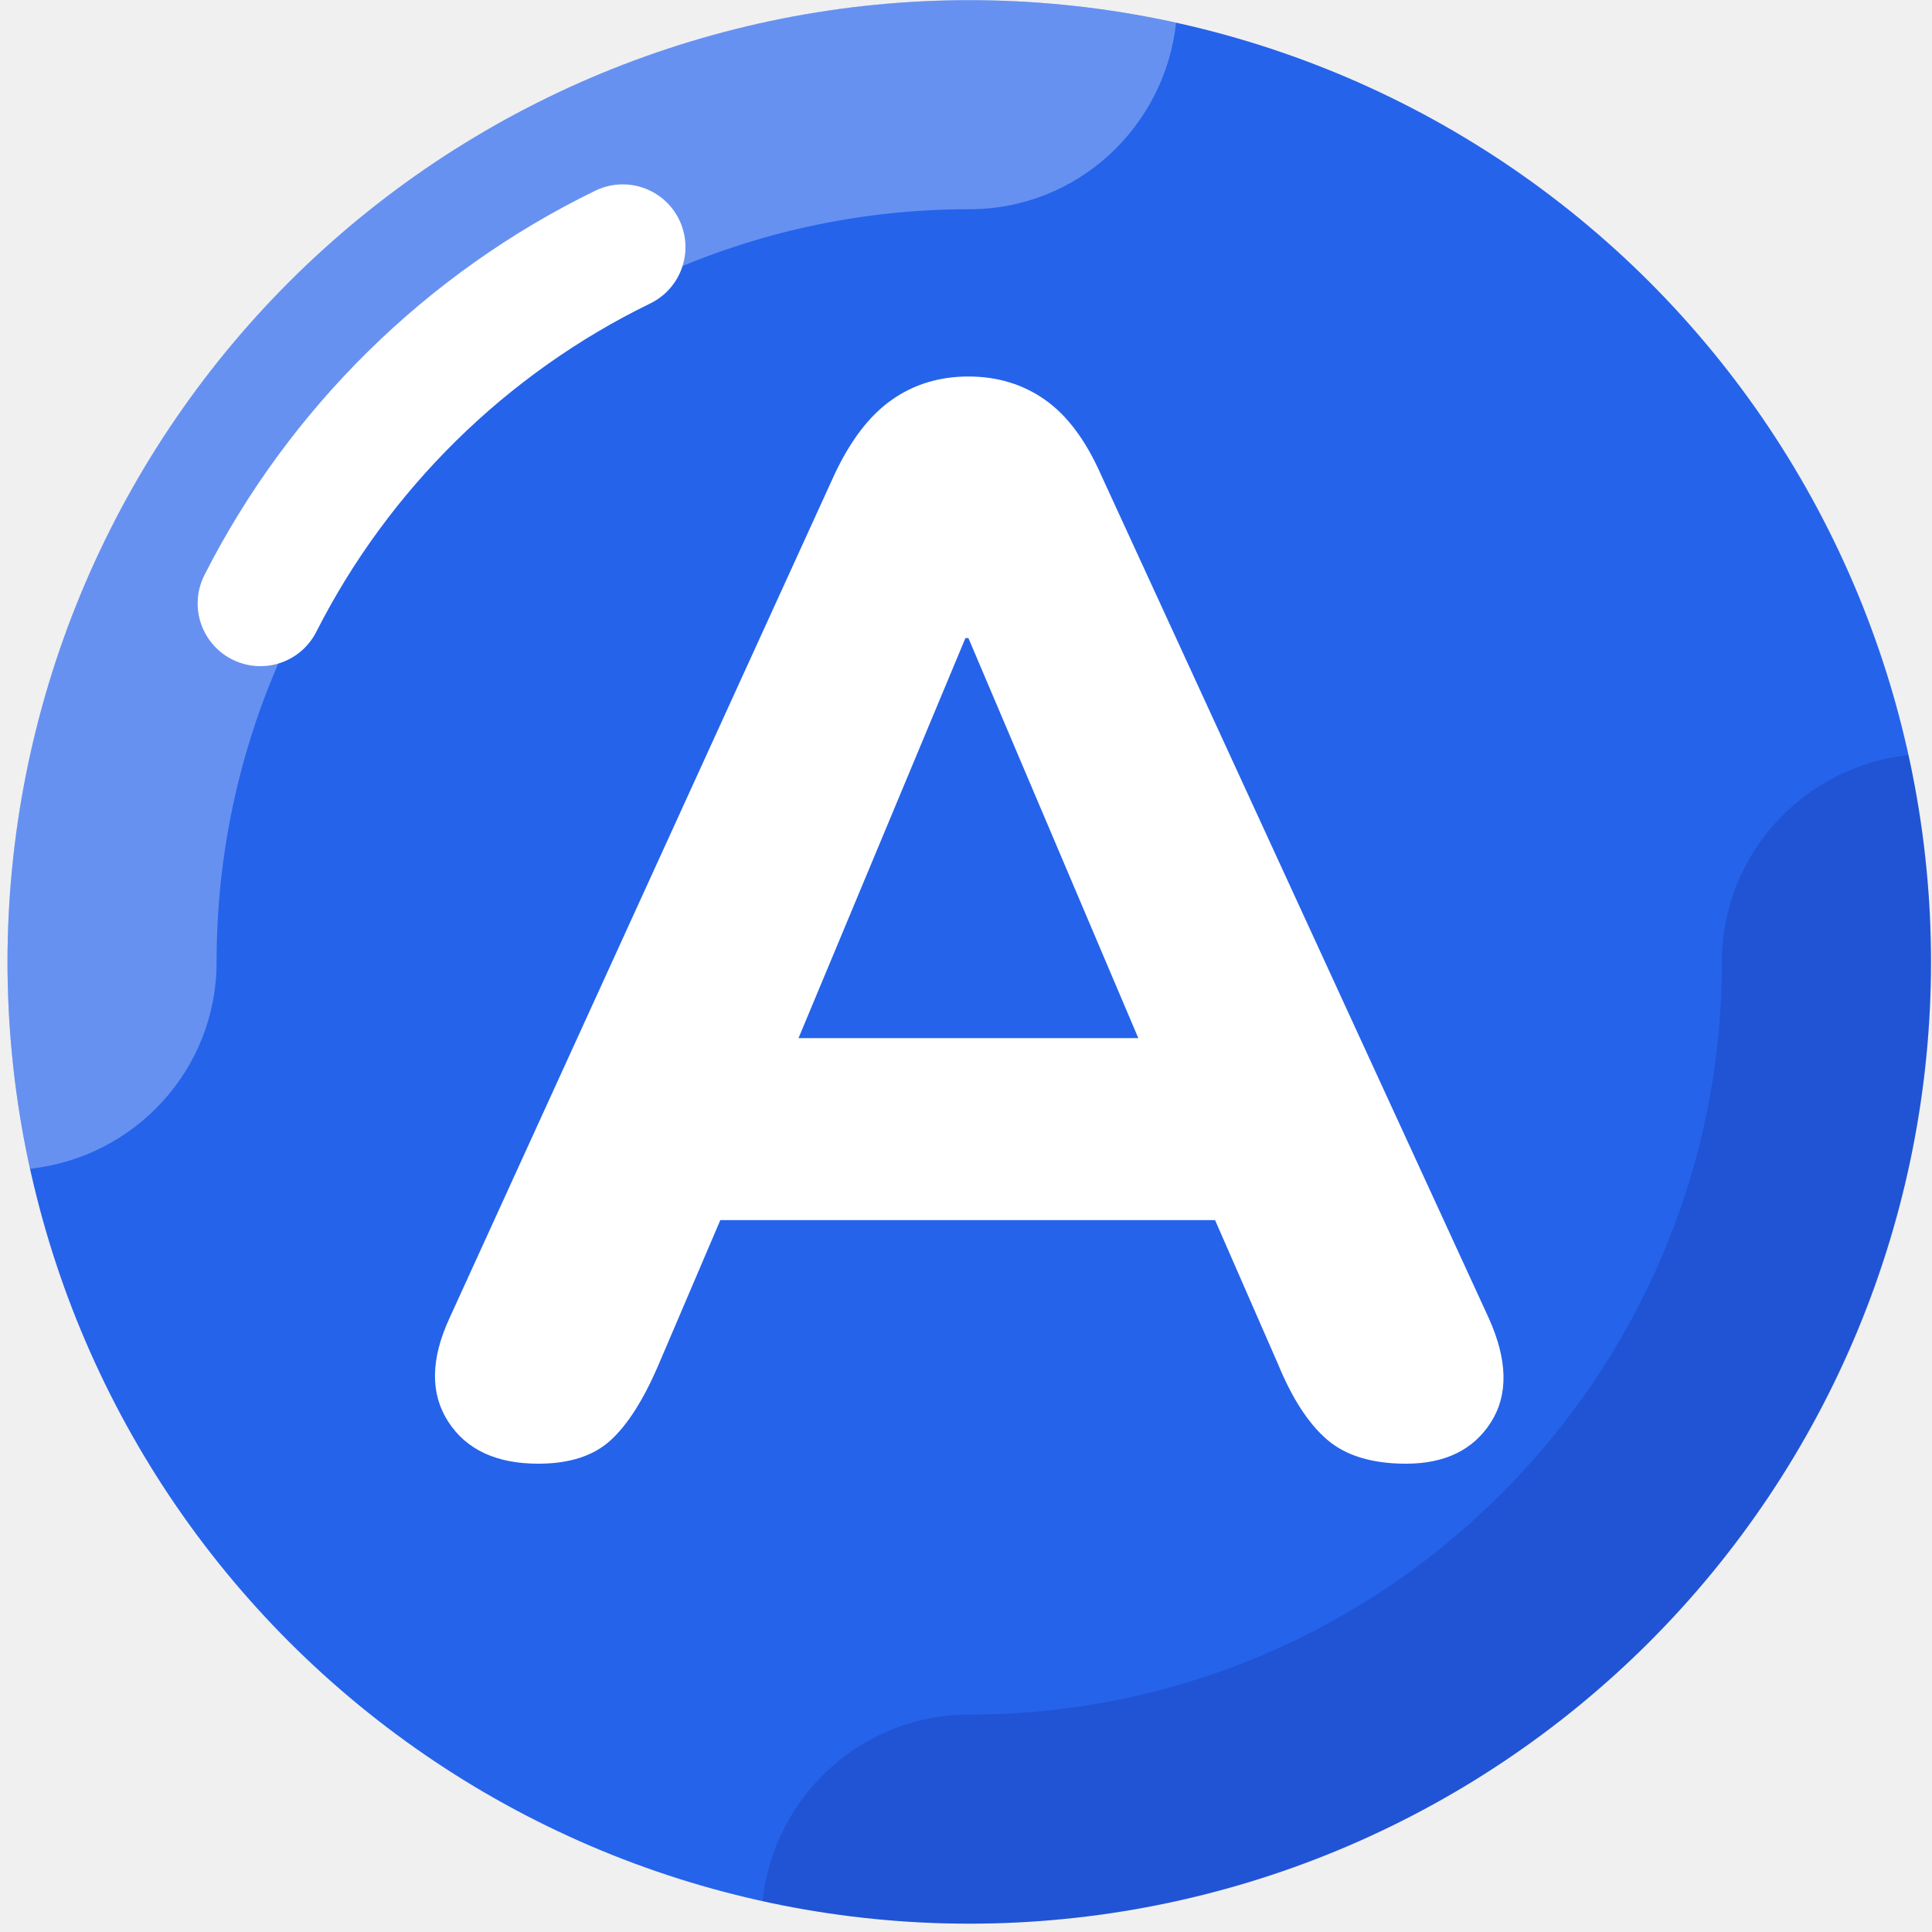
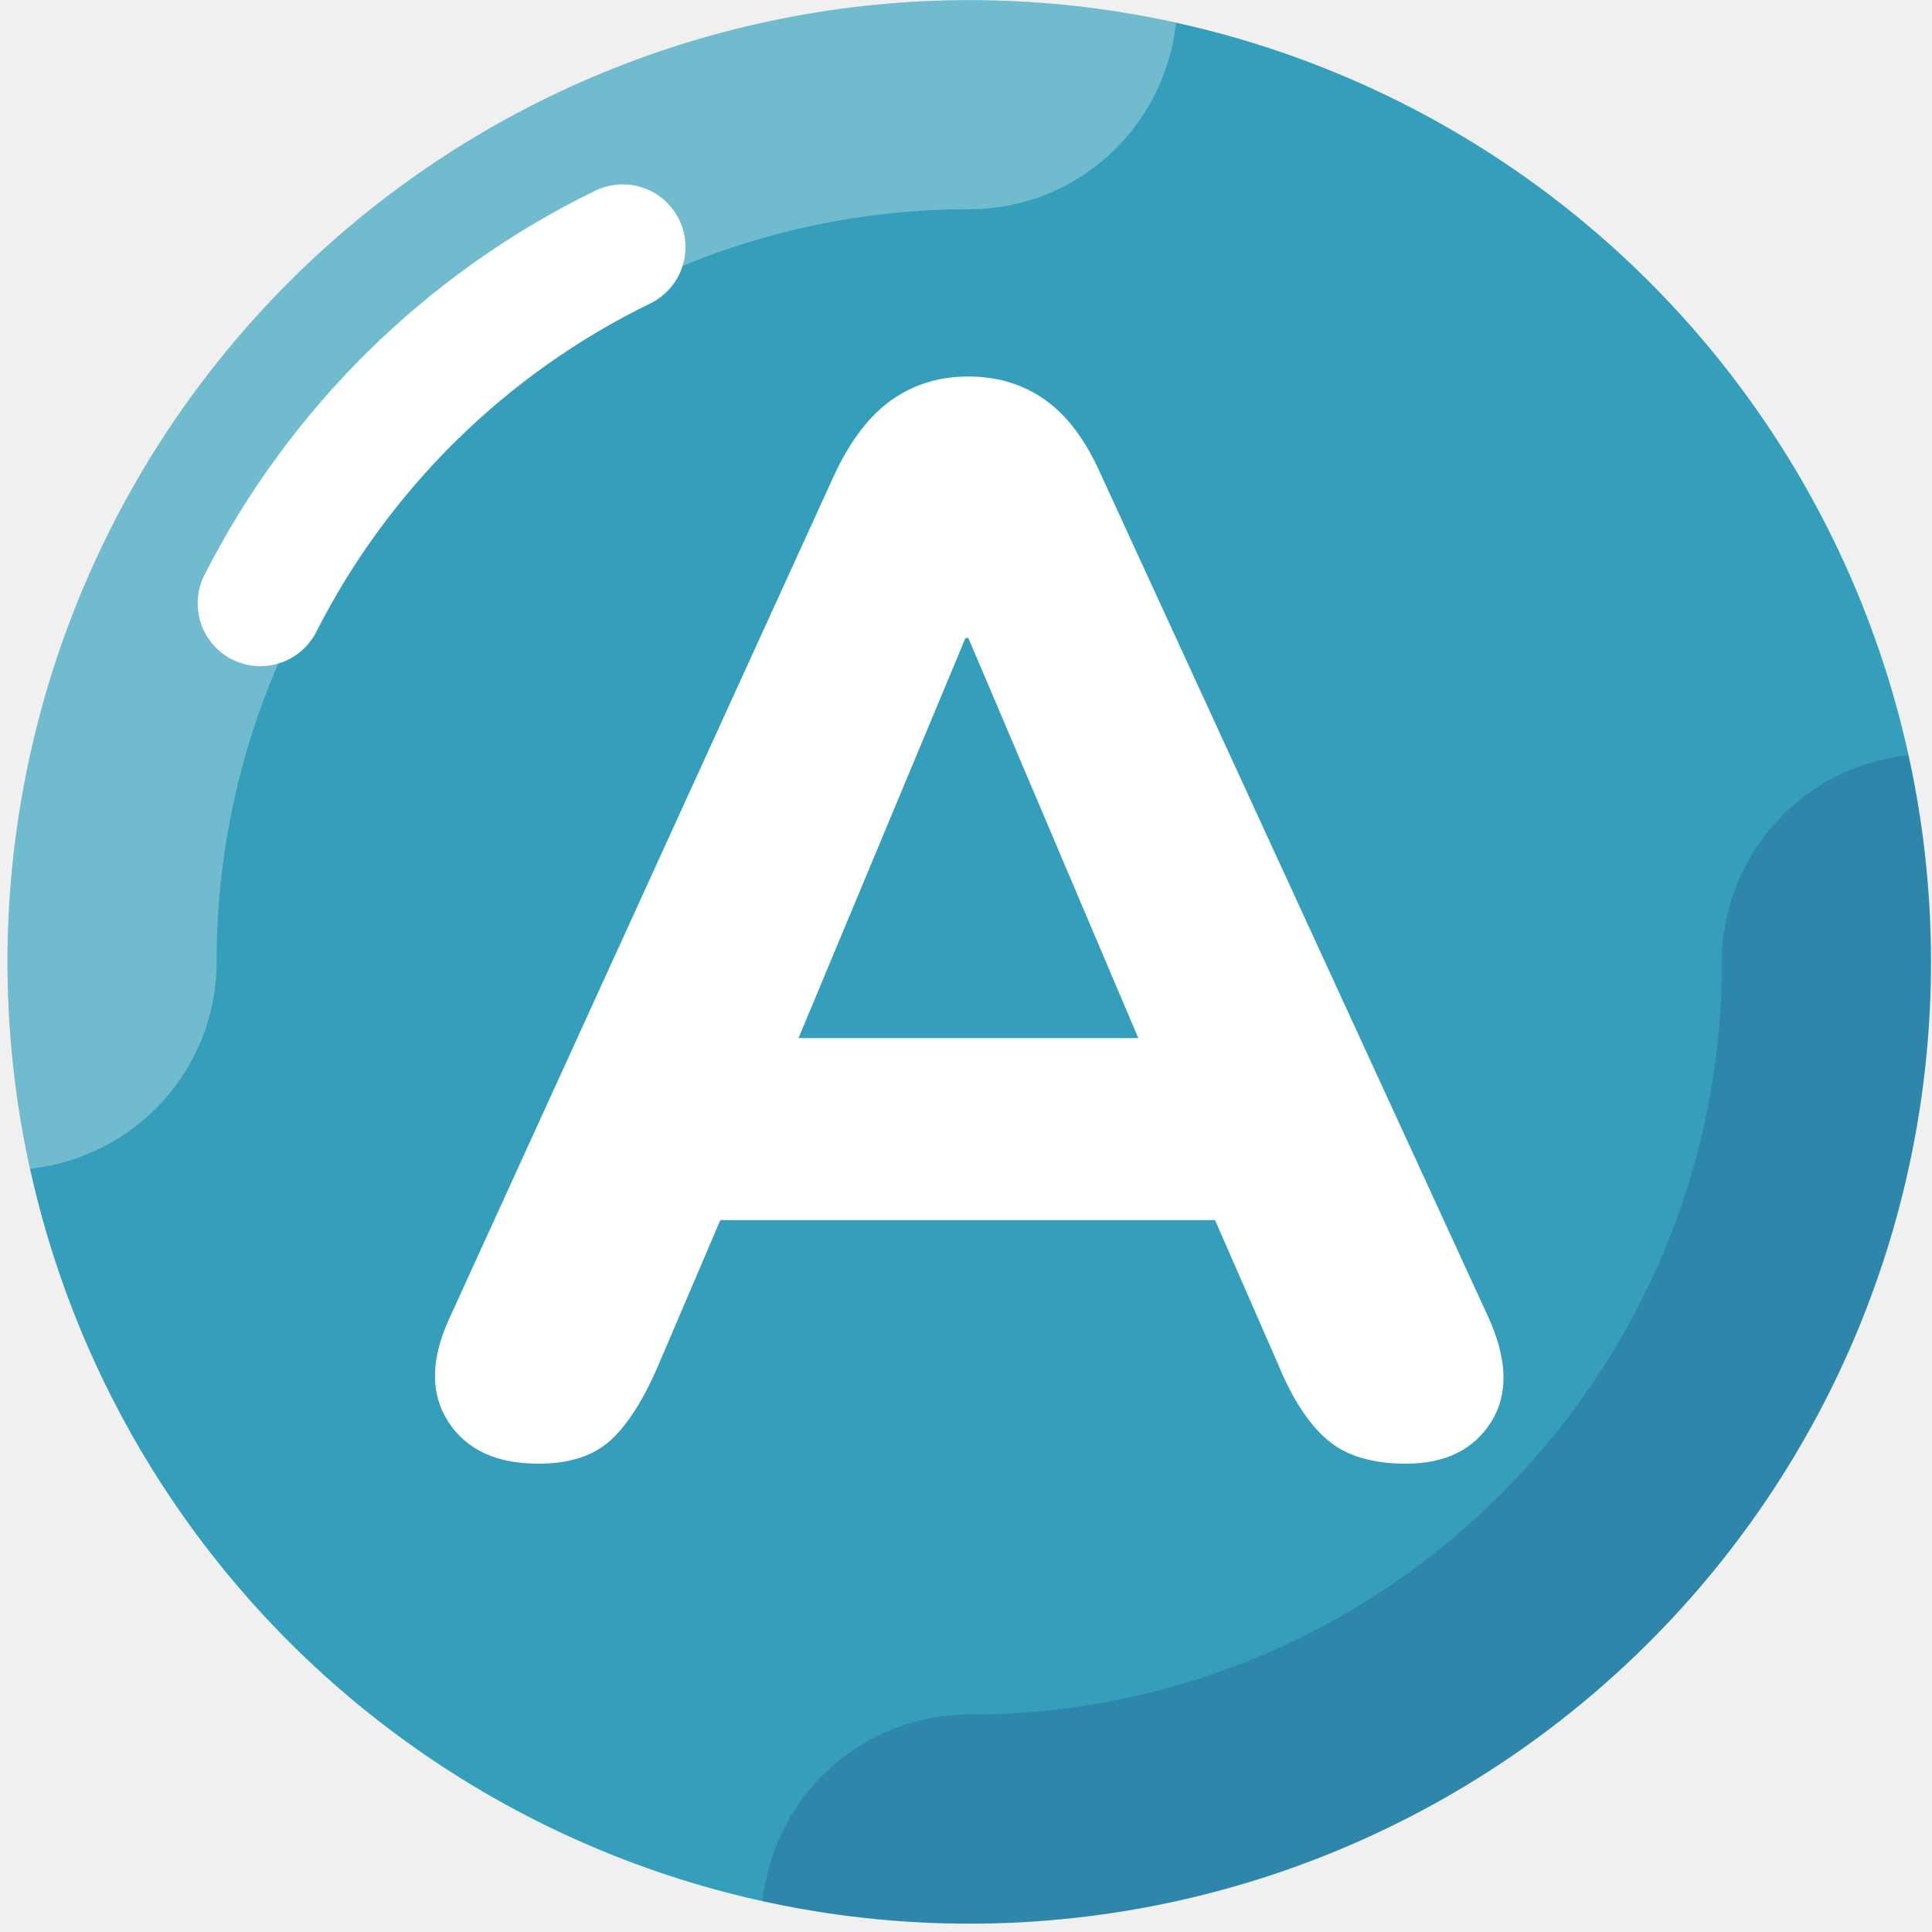
<svg xmlns="http://www.w3.org/2000/svg" width="500" zoomAndPan="magnify" viewBox="0 0 375 375" height="500" preserveAspectRatio="xMidYMid meet" version="1.0">
  <defs>
-     <filter x="0%" y="0%" width="100%" height="100%" id="de83a7e045">
+     <filter x="0%" y="0%" width="100%" height="100%" id="4aafbdea3a">
      <feColorMatrix values="0 0 0 0 1 0 0 0 0 1 0 0 0 0 1 0 0 0 1 0" color-interpolation-filters="sRGB" />
    </filter>
-     <clipPath id="738ae7d110">
+     <clipPath id="da091a231c">
      <path d="M 1.457 0 L 374.957 0 L 374.957 374 L 1.457 374 Z M 1.457 0 " clip-rule="nonzero" />
    </clipPath>
-     <clipPath id="e8d870bd08">
+     <clipPath id="b37dd722a9">
      <path d="M 1.457 0 L 229 0 L 229 228 L 1.457 228 Z M 1.457 0 " clip-rule="nonzero" />
    </clipPath>
-     <mask id="15fd1ffc6f">
-       <g filter="url(#de83a7e045)">
+     <mask id="c94153674c">
+       <g filter="url(#4aafbdea3a)">
        <rect x="-37.5" width="450" fill="#000000" y="-37.5" height="450" fill-opacity="0.3" />
      </g>
    </mask>
-     <clipPath id="52f34d653c">
+     <clipPath id="f3ac19d296">
      <path d="M 0.457 0 L 227.719 0 L 227.719 227 L 0.457 227 Z M 0.457 0 " clip-rule="nonzero" />
    </clipPath>
-     <clipPath id="971c6d70ff">
+     <clipPath id="6ce5b693bd">
      <rect x="0" width="228" y="0" height="228" />
    </clipPath>
-     <clipPath id="0e0b1ae914">
+     <clipPath id="ad46a1955a">
      <path d="M 147 145 L 374.957 145 L 374.957 374 L 147 374 Z M 147 145 " clip-rule="nonzero" />
    </clipPath>
-     <mask id="80b3af212a">
-       <g filter="url(#de83a7e045)">
+     <mask id="5867151ea3">
+       <g filter="url(#4aafbdea3a)">
        <rect x="-37.5" width="450" fill="#000000" y="-37.5" height="450" fill-opacity="0.15" />
      </g>
    </mask>
-     <clipPath id="6714884064">
+     <clipPath id="db0d3b9431">
      <path d="M 0.359 1 L 227.879 1 L 227.879 228.441 L 0.359 228.441 Z M 0.359 1 " clip-rule="nonzero" />
    </clipPath>
-     <clipPath id="88eeb38b18">
+     <clipPath id="f26f0cda29">
      <rect x="0" width="228" y="0" height="229" />
    </clipPath>
  </defs>
-   <g clip-path="url(#738ae7d110)">
-     <path fill="#2563eb" d="M 374.805 186.707 C 374.805 189.762 374.73 192.816 374.582 195.867 C 374.434 198.918 374.207 201.965 373.906 205.004 C 373.609 208.043 373.234 211.074 372.785 214.098 C 372.336 217.121 371.816 220.129 371.219 223.125 C 370.625 226.121 369.953 229.102 369.211 232.066 C 368.469 235.027 367.656 237.973 366.77 240.895 C 365.883 243.82 364.922 246.719 363.895 249.598 C 362.863 252.473 361.766 255.32 360.598 258.145 C 359.426 260.965 358.191 263.758 356.883 266.52 C 355.578 269.281 354.203 272.012 352.766 274.703 C 351.324 277.398 349.82 280.055 348.25 282.676 C 346.676 285.297 345.043 287.879 343.348 290.418 C 341.648 292.957 339.891 295.453 338.07 297.91 C 336.25 300.363 334.371 302.77 332.434 305.133 C 330.496 307.492 328.5 309.805 326.449 312.07 C 324.398 314.332 322.293 316.547 320.133 318.707 C 317.973 320.867 315.758 322.973 313.496 325.023 C 311.23 327.074 308.918 329.07 306.559 331.008 C 304.195 332.945 301.789 334.824 299.336 336.645 C 296.879 338.465 294.383 340.223 291.844 341.922 C 289.305 343.617 286.723 345.254 284.102 346.824 C 281.48 348.395 278.824 349.898 276.129 351.34 C 273.438 352.777 270.707 354.152 267.945 355.457 C 265.184 356.766 262.391 358.004 259.57 359.172 C 256.746 360.34 253.898 361.441 251.02 362.469 C 248.145 363.5 245.246 364.457 242.32 365.344 C 239.398 366.23 236.453 367.043 233.492 367.785 C 230.527 368.527 227.547 369.199 224.551 369.793 C 221.555 370.391 218.547 370.914 215.523 371.359 C 212.5 371.809 209.469 372.184 206.43 372.48 C 203.391 372.781 200.344 373.008 197.293 373.156 C 194.242 373.305 191.188 373.383 188.133 373.383 C 185.078 373.383 182.023 373.305 178.973 373.156 C 175.922 373.008 172.875 372.781 169.836 372.48 C 166.797 372.184 163.766 371.809 160.742 371.359 C 157.719 370.914 154.711 370.391 151.715 369.793 C 148.719 369.199 145.738 368.527 142.773 367.785 C 139.812 367.043 136.867 366.23 133.945 365.344 C 131.02 364.457 128.121 363.5 125.246 362.469 C 122.367 361.441 119.52 360.34 116.695 359.172 C 113.875 358.004 111.082 356.766 108.32 355.457 C 105.559 354.152 102.828 352.777 100.137 351.34 C 97.441 349.898 94.785 348.395 92.164 346.824 C 89.543 345.254 86.961 343.617 84.422 341.922 C 81.883 340.223 79.387 338.465 76.93 336.645 C 74.477 334.824 72.07 332.945 69.707 331.008 C 67.348 329.07 65.035 327.074 62.77 325.023 C 60.508 322.973 58.293 320.867 56.133 318.707 C 53.973 316.547 51.867 314.332 49.816 312.07 C 47.766 309.805 45.77 307.492 43.832 305.133 C 41.895 302.77 40.016 300.363 38.195 297.91 C 36.375 295.453 34.617 292.957 32.918 290.418 C 31.223 287.879 29.586 285.297 28.016 282.676 C 26.445 280.055 24.941 277.398 23.5 274.703 C 22.062 272.012 20.688 269.281 19.383 266.52 C 18.074 263.758 16.836 260.965 15.668 258.145 C 14.5 255.32 13.398 252.473 12.371 249.598 C 11.344 246.719 10.383 243.82 9.496 240.895 C 8.609 237.973 7.797 235.027 7.055 232.066 C 6.312 229.102 5.641 226.121 5.047 223.125 C 4.449 220.129 3.926 217.121 3.48 214.098 C 3.031 211.074 2.656 208.043 2.359 205.004 C 2.059 201.965 1.832 198.918 1.684 195.867 C 1.535 192.816 1.457 189.762 1.457 186.707 C 1.457 183.652 1.535 180.598 1.684 177.547 C 1.832 174.496 2.059 171.449 2.359 168.41 C 2.656 165.371 3.031 162.34 3.48 159.316 C 3.926 156.293 4.449 153.285 5.047 150.289 C 5.641 147.293 6.312 144.312 7.055 141.348 C 7.797 138.387 8.609 135.441 9.496 132.52 C 10.383 129.594 11.344 126.695 12.371 123.82 C 13.398 120.941 14.5 118.094 15.668 115.27 C 16.836 112.449 18.074 109.656 19.383 106.895 C 20.688 104.133 22.062 101.402 23.5 98.711 C 24.941 96.016 26.445 93.359 28.016 90.738 C 29.586 88.117 31.223 85.535 32.918 82.996 C 34.617 80.457 36.375 77.961 38.195 75.504 C 40.016 73.051 41.895 70.645 43.832 68.281 C 45.77 65.922 47.766 63.609 49.816 61.344 C 51.867 59.082 53.973 56.871 56.133 54.707 C 58.293 52.547 60.508 50.441 62.77 48.391 C 65.035 46.34 67.348 44.344 69.707 42.406 C 72.07 40.469 74.477 38.59 76.93 36.77 C 79.387 34.949 81.883 33.191 84.422 31.492 C 86.961 29.797 89.543 28.164 92.164 26.594 C 94.785 25.02 97.441 23.516 100.137 22.074 C 102.828 20.637 105.559 19.262 108.32 17.957 C 111.082 16.648 113.875 15.414 116.695 14.242 C 119.52 13.074 122.367 11.977 125.246 10.945 C 128.121 9.918 131.02 8.957 133.945 8.07 C 136.867 7.184 139.812 6.371 142.773 5.629 C 145.738 4.887 148.719 4.215 151.715 3.621 C 154.711 3.023 157.719 2.504 160.742 2.055 C 163.766 1.605 166.797 1.23 169.836 0.934 C 172.875 0.633 175.922 0.41 178.973 0.258 C 182.023 0.109 185.078 0.035 188.133 0.035 C 191.188 0.035 194.242 0.109 197.293 0.258 C 200.344 0.41 203.391 0.633 206.43 0.934 C 209.469 1.23 212.5 1.605 215.523 2.055 C 218.547 2.504 221.555 3.023 224.551 3.621 C 227.547 4.215 230.527 4.887 233.492 5.629 C 236.453 6.371 239.398 7.184 242.32 8.07 C 245.246 8.957 248.145 9.918 251.02 10.945 C 253.898 11.977 256.746 13.074 259.57 14.242 C 262.391 15.414 265.184 16.648 267.945 17.957 C 270.707 19.262 273.438 20.637 276.129 22.074 C 278.824 23.516 281.48 25.02 284.102 26.594 C 286.723 28.164 289.305 29.797 291.844 31.492 C 294.383 33.191 296.879 34.949 299.336 36.77 C 301.789 38.59 304.195 40.469 306.559 42.406 C 308.918 44.344 311.23 46.34 313.496 48.391 C 315.758 50.441 317.973 52.547 320.133 54.707 C 322.293 56.871 324.398 59.082 326.449 61.344 C 328.5 63.609 330.496 65.922 332.434 68.281 C 334.371 70.645 336.25 73.051 338.07 75.504 C 339.891 77.961 341.648 80.457 343.348 82.996 C 345.043 85.535 346.676 88.117 348.25 90.738 C 349.82 93.359 351.324 96.016 352.766 98.711 C 354.203 101.402 355.578 104.133 356.883 106.895 C 358.191 109.656 359.426 112.449 360.598 115.27 C 361.766 118.094 362.863 120.941 363.895 123.82 C 364.922 126.695 365.883 129.594 366.77 132.52 C 367.656 135.441 368.469 138.387 369.211 141.348 C 369.953 144.312 370.625 147.293 371.219 150.289 C 371.816 153.285 372.336 156.293 372.785 159.316 C 373.234 162.34 373.609 165.371 373.906 168.41 C 374.207 171.449 374.434 174.496 374.582 177.547 C 374.73 180.598 374.805 183.652 374.805 186.707 Z M 374.805 186.707 " fill-opacity="1" fill-rule="nonzero" />
+   <g clip-path="url(#da091a231c)">
+     <path fill="#359eba" d="M 374.805 186.707 C 374.805 189.762 374.73 192.816 374.582 195.867 C 374.434 198.918 374.207 201.965 373.906 205.004 C 373.609 208.043 373.234 211.074 372.785 214.098 C 372.336 217.121 371.816 220.129 371.219 223.125 C 370.625 226.121 369.953 229.102 369.211 232.066 C 368.469 235.027 367.656 237.973 366.77 240.895 C 365.883 243.82 364.922 246.719 363.895 249.598 C 362.863 252.473 361.766 255.32 360.598 258.145 C 359.426 260.965 358.191 263.758 356.883 266.52 C 355.578 269.281 354.203 272.012 352.766 274.703 C 351.324 277.398 349.82 280.055 348.25 282.676 C 346.676 285.297 345.043 287.879 343.348 290.418 C 341.648 292.957 339.891 295.453 338.07 297.91 C 336.25 300.363 334.371 302.77 332.434 305.133 C 330.496 307.492 328.5 309.805 326.449 312.07 C 324.398 314.332 322.293 316.547 320.133 318.707 C 317.973 320.867 315.758 322.973 313.496 325.023 C 311.23 327.074 308.918 329.07 306.559 331.008 C 304.195 332.945 301.789 334.824 299.336 336.645 C 296.879 338.465 294.383 340.223 291.844 341.922 C 289.305 343.617 286.723 345.254 284.102 346.824 C 281.48 348.395 278.824 349.898 276.129 351.34 C 273.438 352.777 270.707 354.152 267.945 355.457 C 265.184 356.766 262.391 358.004 259.57 359.172 C 256.746 360.34 253.898 361.441 251.02 362.469 C 248.145 363.5 245.246 364.457 242.32 365.344 C 239.398 366.23 236.453 367.043 233.492 367.785 C 230.527 368.527 227.547 369.199 224.551 369.793 C 221.555 370.391 218.547 370.914 215.523 371.359 C 212.5 371.809 209.469 372.184 206.43 372.48 C 203.391 372.781 200.344 373.008 197.293 373.156 C 194.242 373.305 191.188 373.383 188.133 373.383 C 185.078 373.383 182.023 373.305 178.973 373.156 C 175.922 373.008 172.875 372.781 169.836 372.48 C 166.797 372.184 163.766 371.809 160.742 371.359 C 157.719 370.914 154.711 370.391 151.715 369.793 C 148.719 369.199 145.738 368.527 142.773 367.785 C 139.812 367.043 136.867 366.23 133.945 365.344 C 131.02 364.457 128.121 363.5 125.246 362.469 C 122.367 361.441 119.52 360.34 116.695 359.172 C 113.875 358.004 111.082 356.766 108.32 355.457 C 105.559 354.152 102.828 352.777 100.137 351.34 C 97.441 349.898 94.785 348.395 92.164 346.824 C 89.543 345.254 86.961 343.617 84.422 341.922 C 81.883 340.223 79.387 338.465 76.93 336.645 C 74.477 334.824 72.07 332.945 69.707 331.008 C 67.348 329.07 65.035 327.074 62.77 325.023 C 60.508 322.973 58.293 320.867 56.133 318.707 C 53.973 316.547 51.867 314.332 49.816 312.07 C 47.766 309.805 45.77 307.492 43.832 305.133 C 41.895 302.77 40.016 300.363 38.195 297.91 C 36.375 295.453 34.617 292.957 32.918 290.418 C 31.223 287.879 29.586 285.297 28.016 282.676 C 26.445 280.055 24.941 277.398 23.5 274.703 C 22.062 272.012 20.688 269.281 19.383 266.52 C 18.074 263.758 16.836 260.965 15.668 258.145 C 14.5 255.32 13.398 252.473 12.371 249.598 C 11.344 246.719 10.383 243.82 9.496 240.895 C 8.609 237.973 7.797 235.027 7.055 232.066 C 6.312 229.102 5.641 226.121 5.047 223.125 C 4.449 220.129 3.926 217.121 3.48 214.098 C 3.031 211.074 2.656 208.043 2.359 205.004 C 2.059 201.965 1.832 198.918 1.684 195.867 C 1.535 192.816 1.457 189.762 1.457 186.707 C 1.457 183.652 1.535 180.598 1.684 177.547 C 1.832 174.496 2.059 171.449 2.359 168.41 C 2.656 165.371 3.031 162.34 3.48 159.316 C 3.926 156.293 4.449 153.285 5.047 150.289 C 5.641 147.293 6.312 144.312 7.055 141.348 C 7.797 138.387 8.609 135.441 9.496 132.52 C 10.383 129.594 11.344 126.695 12.371 123.82 C 13.398 120.941 14.5 118.094 15.668 115.27 C 16.836 112.449 18.074 109.656 19.383 106.895 C 20.688 104.133 22.062 101.402 23.5 98.711 C 24.941 96.016 26.445 93.359 28.016 90.738 C 29.586 88.117 31.223 85.535 32.918 82.996 C 34.617 80.457 36.375 77.961 38.195 75.504 C 40.016 73.051 41.895 70.645 43.832 68.281 C 45.77 65.922 47.766 63.609 49.816 61.344 C 51.867 59.082 53.973 56.871 56.133 54.707 C 58.293 52.547 60.508 50.441 62.77 48.391 C 65.035 46.34 67.348 44.344 69.707 42.406 C 72.07 40.469 74.477 38.59 76.93 36.77 C 79.387 34.949 81.883 33.191 84.422 31.492 C 86.961 29.797 89.543 28.164 92.164 26.594 C 94.785 25.02 97.441 23.516 100.137 22.074 C 102.828 20.637 105.559 19.262 108.32 17.957 C 111.082 16.648 113.875 15.414 116.695 14.242 C 119.52 13.074 122.367 11.977 125.246 10.945 C 128.121 9.918 131.02 8.957 133.945 8.07 C 136.867 7.184 139.812 6.371 142.773 5.629 C 145.738 4.887 148.719 4.215 151.715 3.621 C 154.711 3.023 157.719 2.504 160.742 2.055 C 163.766 1.605 166.797 1.23 169.836 0.934 C 172.875 0.633 175.922 0.41 178.973 0.258 C 182.023 0.109 185.078 0.035 188.133 0.035 C 191.188 0.035 194.242 0.109 197.293 0.258 C 200.344 0.41 203.391 0.633 206.43 0.934 C 209.469 1.23 212.5 1.605 215.523 2.055 C 218.547 2.504 221.555 3.023 224.551 3.621 C 227.547 4.215 230.527 4.887 233.492 5.629 C 236.453 6.371 239.398 7.184 242.32 8.07 C 245.246 8.957 248.145 9.918 251.02 10.945 C 253.898 11.977 256.746 13.074 259.57 14.242 C 262.391 15.414 265.184 16.648 267.945 17.957 C 270.707 19.262 273.438 20.637 276.129 22.074 C 278.824 23.516 281.48 25.02 284.102 26.594 C 286.723 28.164 289.305 29.797 291.844 31.492 C 294.383 33.191 296.879 34.949 299.336 36.77 C 301.789 38.59 304.195 40.469 306.559 42.406 C 308.918 44.344 311.23 46.34 313.496 48.391 C 315.758 50.441 317.973 52.547 320.133 54.707 C 322.293 56.871 324.398 59.082 326.449 61.344 C 328.5 63.609 330.496 65.922 332.434 68.281 C 334.371 70.645 336.25 73.051 338.07 75.504 C 339.891 77.961 341.648 80.457 343.348 82.996 C 345.043 85.535 346.676 88.117 348.25 90.738 C 349.82 93.359 351.324 96.016 352.766 98.711 C 354.203 101.402 355.578 104.133 356.883 106.895 C 358.191 109.656 359.426 112.449 360.598 115.27 C 361.766 118.094 362.863 120.941 363.895 123.82 C 364.922 126.695 365.883 129.594 366.77 132.52 C 367.656 135.441 368.469 138.387 369.211 141.348 C 369.953 144.312 370.625 147.293 371.219 150.289 C 371.816 153.285 372.336 156.293 372.785 159.316 C 373.234 162.34 373.609 165.371 373.906 168.41 C 374.207 171.449 374.434 174.496 374.582 177.547 C 374.73 180.598 374.805 183.652 374.805 186.707 Z M 374.805 186.707 " fill-opacity="1" fill-rule="nonzero" />
  </g>
-   <g clip-path="url(#e8d870bd08)">
-     <g mask="url(#15fd1ffc6f)">
+   <g clip-path="url(#b37dd722a9)">
+     <g mask="url(#c94153674c)">
      <g transform="matrix(1, 0, 0, 1, 1, 0)">
-         <g clip-path="url(#971c6d70ff)">
-           <g clip-path="url(#52f34d653c)">
+         <g clip-path="url(#6ce5b693bd)">
+           <g clip-path="url(#f3ac19d296)">
            <path fill="#ffffff" d="M 187.133 40.613 C 208.047 40.613 225.066 24.73 227.277 4.406 C 214.34 1.574 200.922 0.035 187.133 0.035 C 84.031 0.035 0.457 83.605 0.457 186.707 C 0.457 200.496 2 213.914 4.832 226.852 C 25.164 224.645 41.039 207.621 41.039 186.707 C 41.039 106.152 106.578 40.613 187.133 40.613 Z M 187.133 40.613 " fill-opacity="1" fill-rule="nonzero" />
          </g>
        </g>
      </g>
    </g>
  </g>
  <path stroke-linecap="round" transform="matrix(8.116253, 0, 0, 8.116253, -71.58734, -73.01277)" fill="none" stroke-linejoin="round" d="M 15.047 23.427 C 16.925 19.728 19.979 16.722 23.713 14.905 " stroke="#ffffff" stroke-width="3" stroke-opacity="1" stroke-miterlimit="10" />
-   <g clip-path="url(#0e0b1ae914)">
-     <g mask="url(#80b3af212a)">
+   <g clip-path="url(#ad46a1955a)">
+     <g mask="url(#5867151ea3)">
      <g transform="matrix(1, 0, 0, 1, 147, 145)">
-         <g clip-path="url(#88eeb38b18)">
-           <g clip-path="url(#6714884064)">
+         <g clip-path="url(#f26f0cda29)">
+           <g clip-path="url(#db0d3b9431)">
            <path fill="#040053" d="M 223.434 1.562 C 203.102 3.773 187.227 20.793 187.227 41.707 C 187.227 122.262 121.688 187.801 41.133 187.801 C 20.219 187.801 3.199 203.684 0.988 224.008 C 13.926 226.84 27.344 228.383 41.133 228.383 C 144.234 228.383 227.805 144.809 227.805 41.707 C 227.805 27.918 226.266 14.5 223.434 1.562 Z M 223.434 1.562 " fill-opacity="1" fill-rule="nonzero" />
          </g>
        </g>
      </g>
    </g>
  </g>
  <path fill="#ffffff" d="M 104.496 284.102 C 96.32 284.102 90.496 281.367 86.988 275.93 C 83.48 270.469 83.578 263.77 87.273 255.793 L 161.992 92.055 C 165.098 85.449 168.793 80.629 173.086 77.617 C 177.363 74.598 182.328 73.078 187.969 73.078 C 193.609 73.078 198.578 74.598 202.863 77.617 C 207.141 80.637 210.738 85.457 213.66 92.055 L 288.945 255.793 C 292.637 263.965 292.793 270.711 289.383 276.074 C 285.973 281.414 280.488 284.102 272.898 284.102 C 266.285 284.102 261.18 282.535 257.582 279.426 C 253.973 276.32 250.816 271.449 248.094 264.844 L 235.84 236.816 L 139.816 236.816 L 127.844 264.844 C 124.941 271.637 121.816 276.555 118.512 279.566 C 115.199 282.586 110.535 284.102 104.496 284.102 Z M 187.387 123.855 L 154.992 201.496 L 220.945 201.496 L 187.969 123.855 Z M 187.387 123.855 " fill-opacity="1" fill-rule="nonzero" />
</svg>
